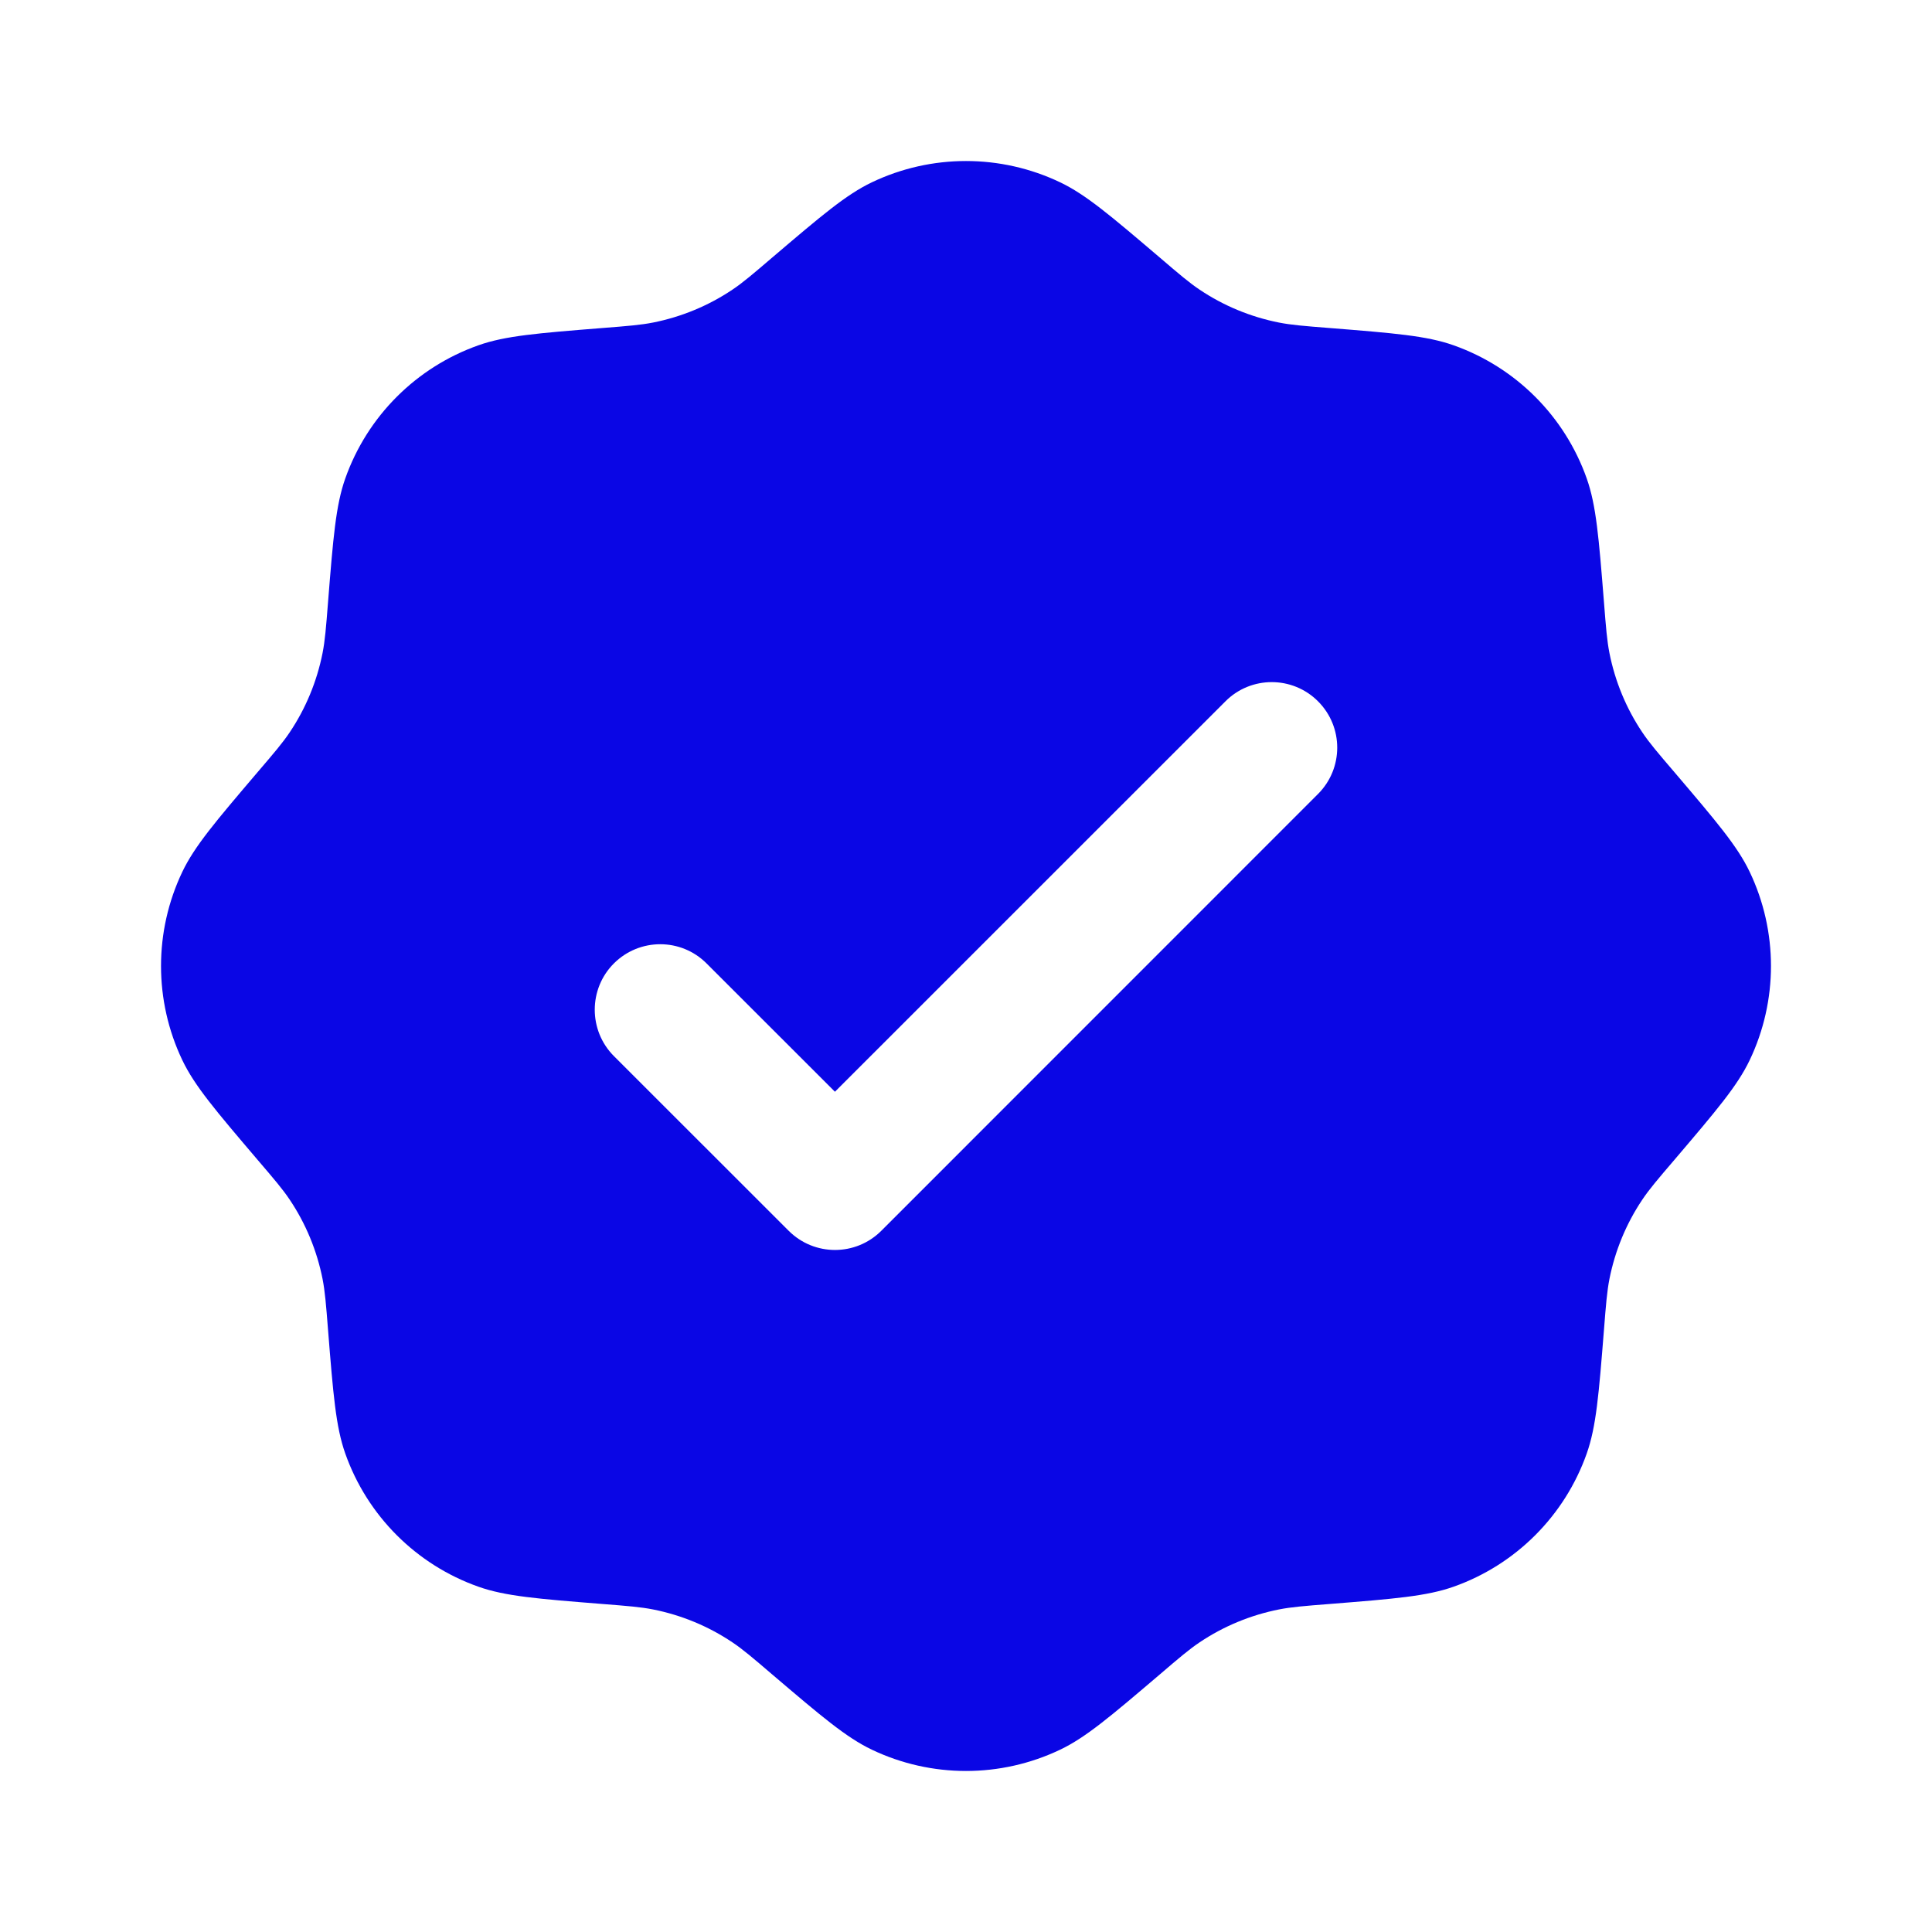
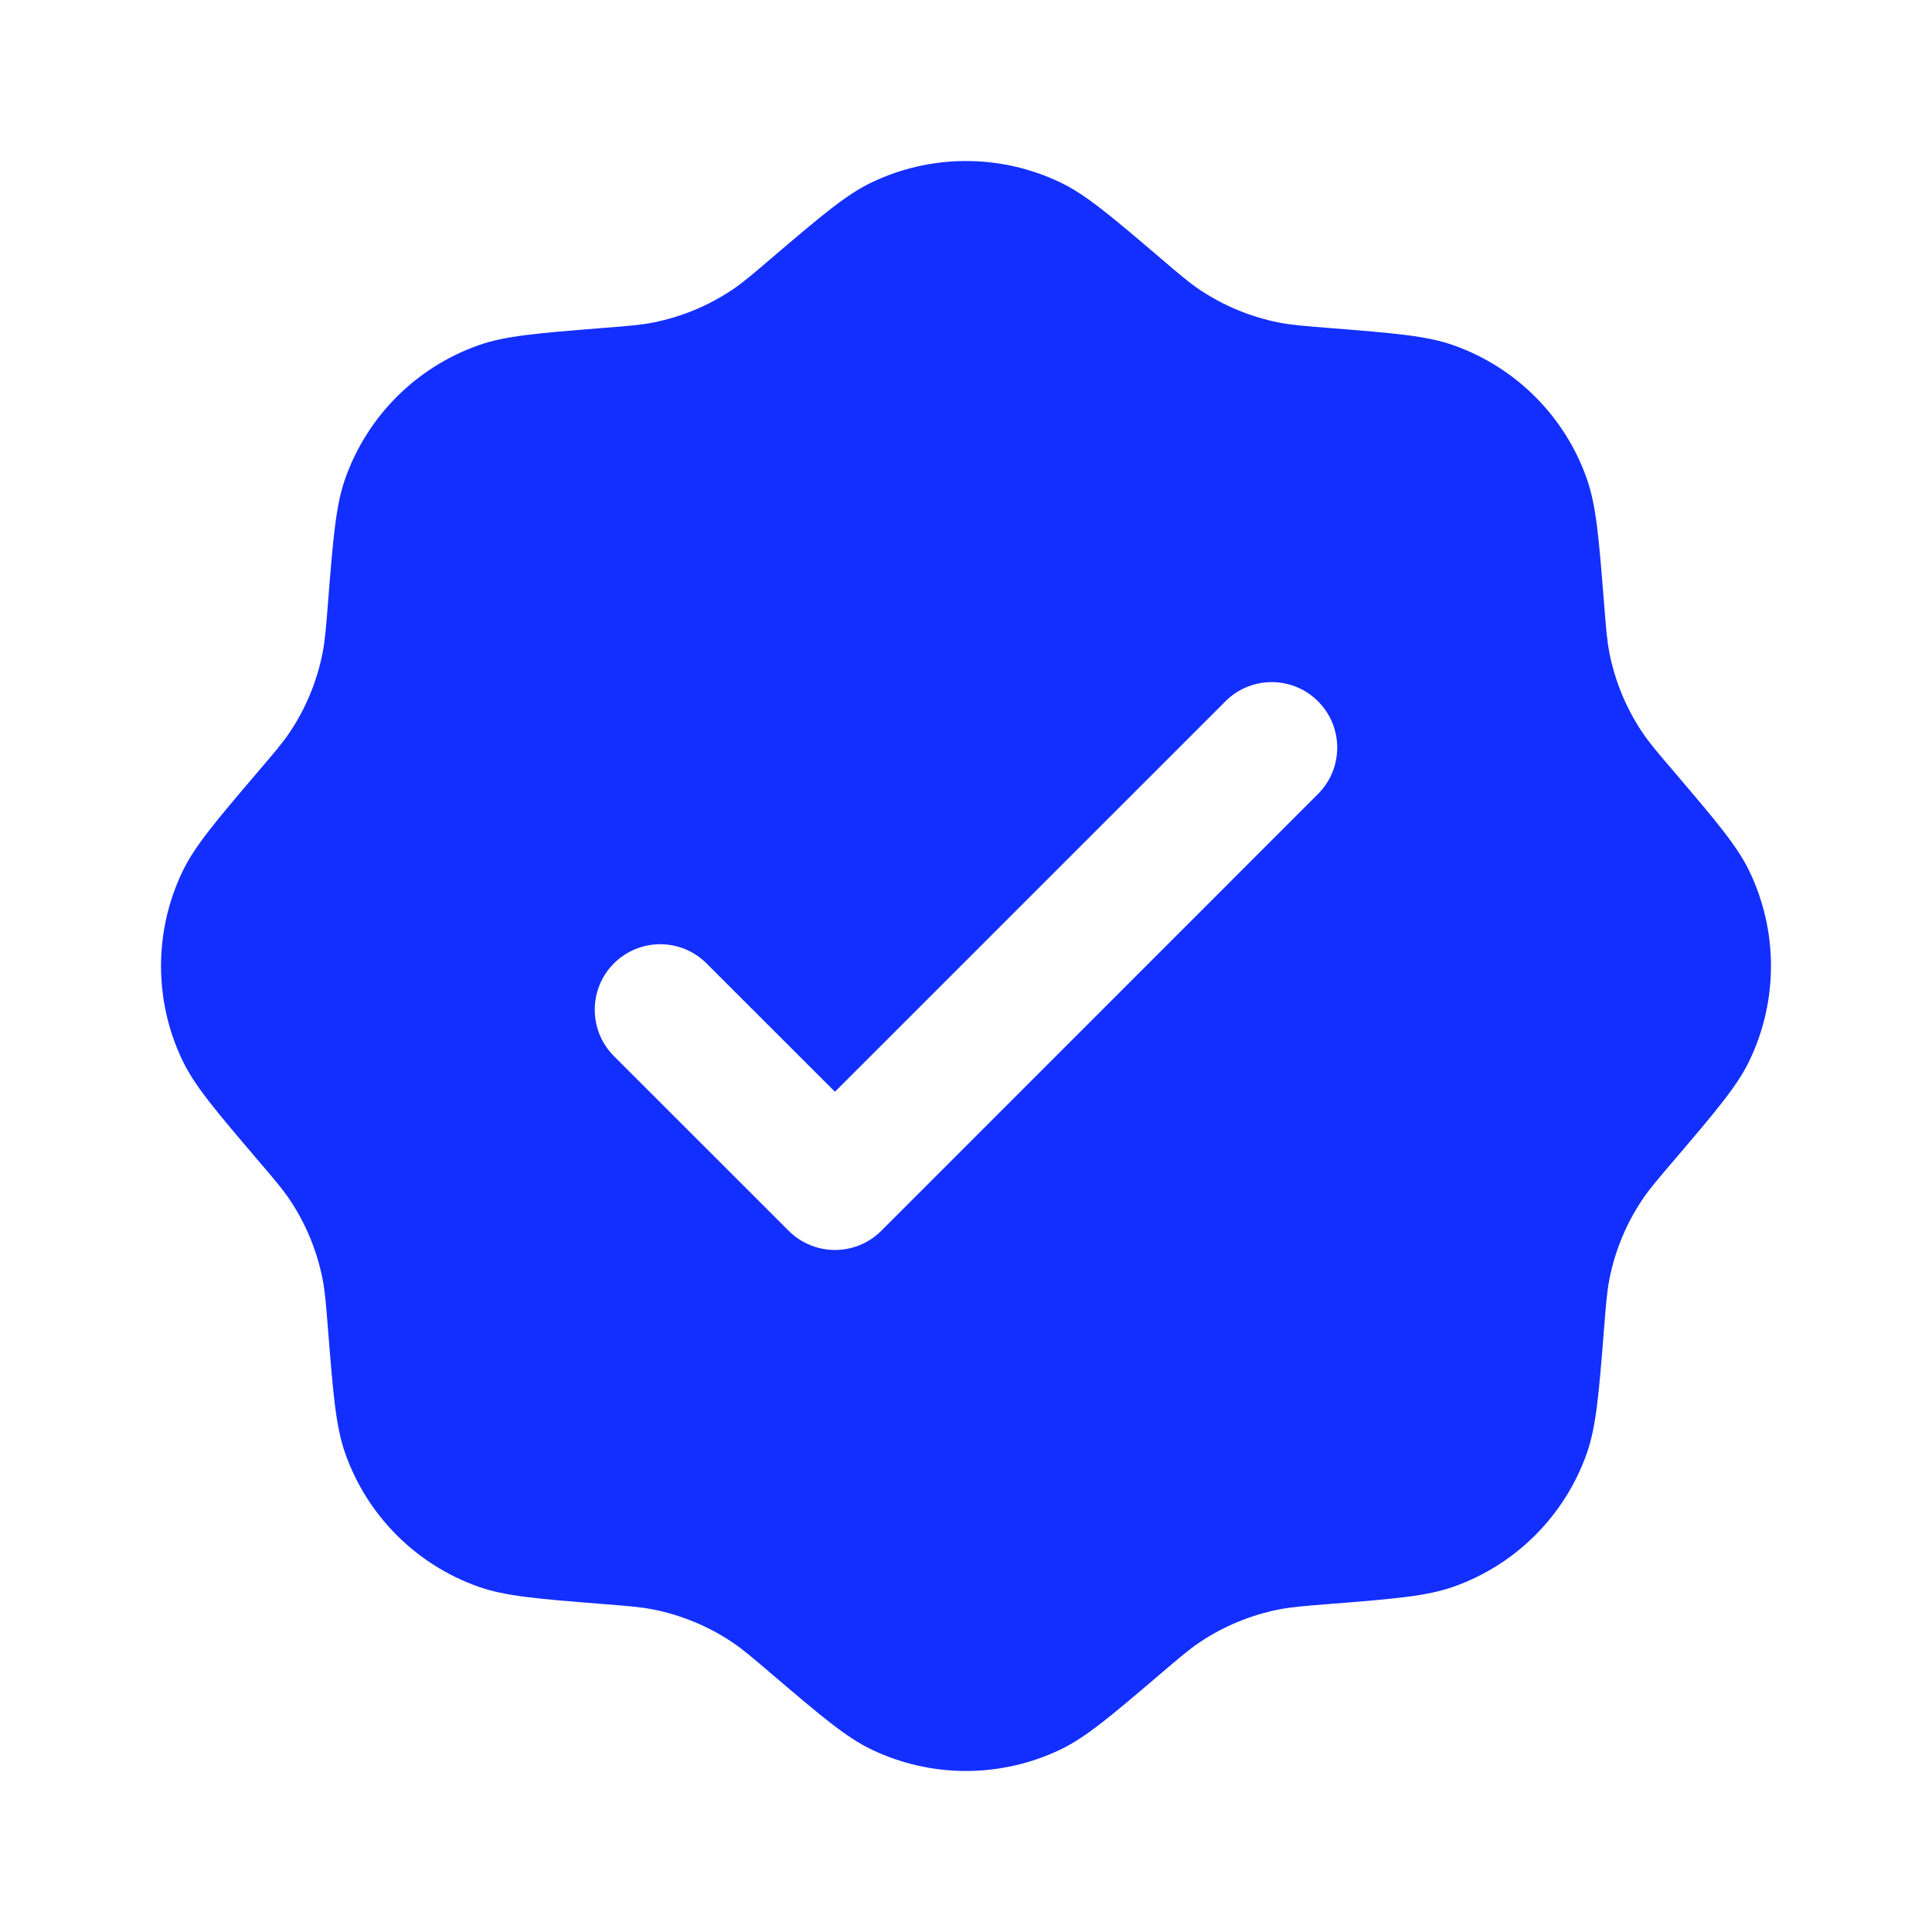
- <svg xmlns="http://www.w3.org/2000/svg" width="800px" height="800px" viewBox="0 0 24 24" fill="none" stroke="#0a06e5" stroke-width="0">
+ <svg xmlns="http://www.w3.org/2000/svg" width="800px" height="800px" viewBox="0 0 24 24" fill="none" stroke="#132FFF" stroke-width="0">
  <g id="SVGRepo_bgCarrier" stroke-width="0" />
  <g id="SVGRepo_tracerCarrier" stroke-linecap="round" stroke-linejoin="round" />
  <g id="SVGRepo_iconCarrier">
-     <path fill-rule="evenodd" clip-rule="evenodd" d="M9.592 3.2C9.349 3.408 9.227 3.512 9.097 3.599C8.799 3.799 8.464 3.937 8.112 4.007C7.959 4.037 7.799 4.05 7.48 4.075C6.679 4.139 6.278 4.171 5.944 4.289C5.171 4.562 4.562 5.171 4.289 5.944C4.171 6.278 4.139 6.679 4.075 7.48C4.05 7.799 4.037 7.959 4.007 8.112C3.937 8.464 3.799 8.799 3.599 9.097C3.512 9.227 3.408 9.349 3.2 9.592C2.679 10.204 2.418 10.51 2.265 10.83C1.912 11.57 1.912 12.43 2.265 13.17C2.418 13.49 2.679 13.796 3.2 14.408C3.408 14.651 3.512 14.773 3.599 14.903C3.799 15.201 3.937 15.536 4.007 15.888C4.037 16.041 4.05 16.201 4.075 16.52C4.139 17.321 4.171 17.722 4.289 18.056C4.562 18.829 5.171 19.438 5.944 19.711C6.278 19.829 6.679 19.861 7.48 19.925C7.799 19.95 7.959 19.963 8.112 19.993C8.464 20.063 8.799 20.201 9.097 20.401C9.227 20.488 9.349 20.592 9.592 20.8C10.204 21.321 10.51 21.582 10.83 21.735C11.57 22.088 12.43 22.088 13.17 21.735C13.49 21.582 13.796 21.321 14.408 20.8C14.651 20.592 14.773 20.488 14.903 20.401C15.201 20.201 15.536 20.063 15.888 19.993C16.041 19.963 16.201 19.95 16.52 19.925C17.321 19.861 17.722 19.829 18.056 19.711C18.829 19.438 19.438 18.829 19.711 18.056C19.829 17.722 19.861 17.321 19.925 16.52C19.95 16.201 19.963 16.041 19.993 15.888C20.063 15.536 20.201 15.201 20.401 14.903C20.488 14.773 20.592 14.651 20.8 14.408C21.321 13.796 21.582 13.49 21.735 13.17C22.088 12.43 22.088 11.57 21.735 10.83C21.582 10.51 21.321 10.204 20.8 9.592C20.592 9.349 20.488 9.227 20.401 9.097C20.201 8.799 20.063 8.464 19.993 8.112C19.963 7.959 19.95 7.799 19.925 7.48C19.861 6.679 19.829 6.278 19.711 5.944C19.438 5.171 18.829 4.562 18.056 4.289C17.722 4.171 17.321 4.139 16.52 4.075C16.201 4.05 16.041 4.037 15.888 4.007C15.536 3.937 15.201 3.799 14.903 3.599C14.773 3.512 14.651 3.408 14.408 3.2C13.796 2.679 13.49 2.418 13.17 2.265C12.43 1.912 11.57 1.912 10.83 2.265C10.51 2.418 10.204 2.679 9.592 3.2ZM16.373 9.863C16.691 9.545 16.691 9.03 16.373 8.712C16.056 8.394 15.54 8.394 15.223 8.712L10.372 13.562L8.777 11.968C8.46 11.65 7.944 11.65 7.626 11.968C7.309 12.285 7.309 12.801 7.626 13.119L9.797 15.289C10.115 15.607 10.63 15.607 10.948 15.289L16.373 9.863Z" fill="#0a06e5" />
+     <path fill-rule="evenodd" clip-rule="evenodd" d="M9.592 3.2C9.349 3.408 9.227 3.512 9.097 3.599C8.799 3.799 8.464 3.937 8.112 4.007C7.959 4.037 7.799 4.05 7.48 4.075C6.679 4.139 6.278 4.171 5.944 4.289C5.171 4.562 4.562 5.171 4.289 5.944C4.171 6.278 4.139 6.679 4.075 7.48C4.05 7.799 4.037 7.959 4.007 8.112C3.937 8.464 3.799 8.799 3.599 9.097C3.512 9.227 3.408 9.349 3.2 9.592C2.679 10.204 2.418 10.51 2.265 10.83C1.912 11.57 1.912 12.43 2.265 13.17C2.418 13.49 2.679 13.796 3.2 14.408C3.408 14.651 3.512 14.773 3.599 14.903C3.799 15.201 3.937 15.536 4.007 15.888C4.037 16.041 4.05 16.201 4.075 16.52C4.139 17.321 4.171 17.722 4.289 18.056C4.562 18.829 5.171 19.438 5.944 19.711C6.278 19.829 6.679 19.861 7.48 19.925C7.799 19.95 7.959 19.963 8.112 19.993C8.464 20.063 8.799 20.201 9.097 20.401C9.227 20.488 9.349 20.592 9.592 20.8C10.204 21.321 10.51 21.582 10.83 21.735C11.57 22.088 12.43 22.088 13.17 21.735C13.49 21.582 13.796 21.321 14.408 20.8C14.651 20.592 14.773 20.488 14.903 20.401C15.201 20.201 15.536 20.063 15.888 19.993C16.041 19.963 16.201 19.95 16.52 19.925C17.321 19.861 17.722 19.829 18.056 19.711C18.829 19.438 19.438 18.829 19.711 18.056C19.829 17.722 19.861 17.321 19.925 16.52C19.95 16.201 19.963 16.041 19.993 15.888C20.063 15.536 20.201 15.201 20.401 14.903C20.488 14.773 20.592 14.651 20.8 14.408C21.321 13.796 21.582 13.49 21.735 13.17C22.088 12.43 22.088 11.57 21.735 10.83C21.582 10.51 21.321 10.204 20.8 9.592C20.592 9.349 20.488 9.227 20.401 9.097C20.201 8.799 20.063 8.464 19.993 8.112C19.963 7.959 19.95 7.799 19.925 7.48C19.861 6.679 19.829 6.278 19.711 5.944C19.438 5.171 18.829 4.562 18.056 4.289C17.722 4.171 17.321 4.139 16.52 4.075C16.201 4.05 16.041 4.037 15.888 4.007C15.536 3.937 15.201 3.799 14.903 3.599C14.773 3.512 14.651 3.408 14.408 3.2C13.796 2.679 13.49 2.418 13.17 2.265C12.43 1.912 11.57 1.912 10.83 2.265C10.51 2.418 10.204 2.679 9.592 3.2ZM16.373 9.863C16.691 9.545 16.691 9.03 16.373 8.712C16.056 8.394 15.54 8.394 15.223 8.712L10.372 13.562L8.777 11.968C8.46 11.65 7.944 11.65 7.626 11.968C7.309 12.285 7.309 12.801 7.626 13.119L9.797 15.289C10.115 15.607 10.63 15.607 10.948 15.289L16.373 9.863Z" fill="#132FFF" />
  </g>
</svg>
